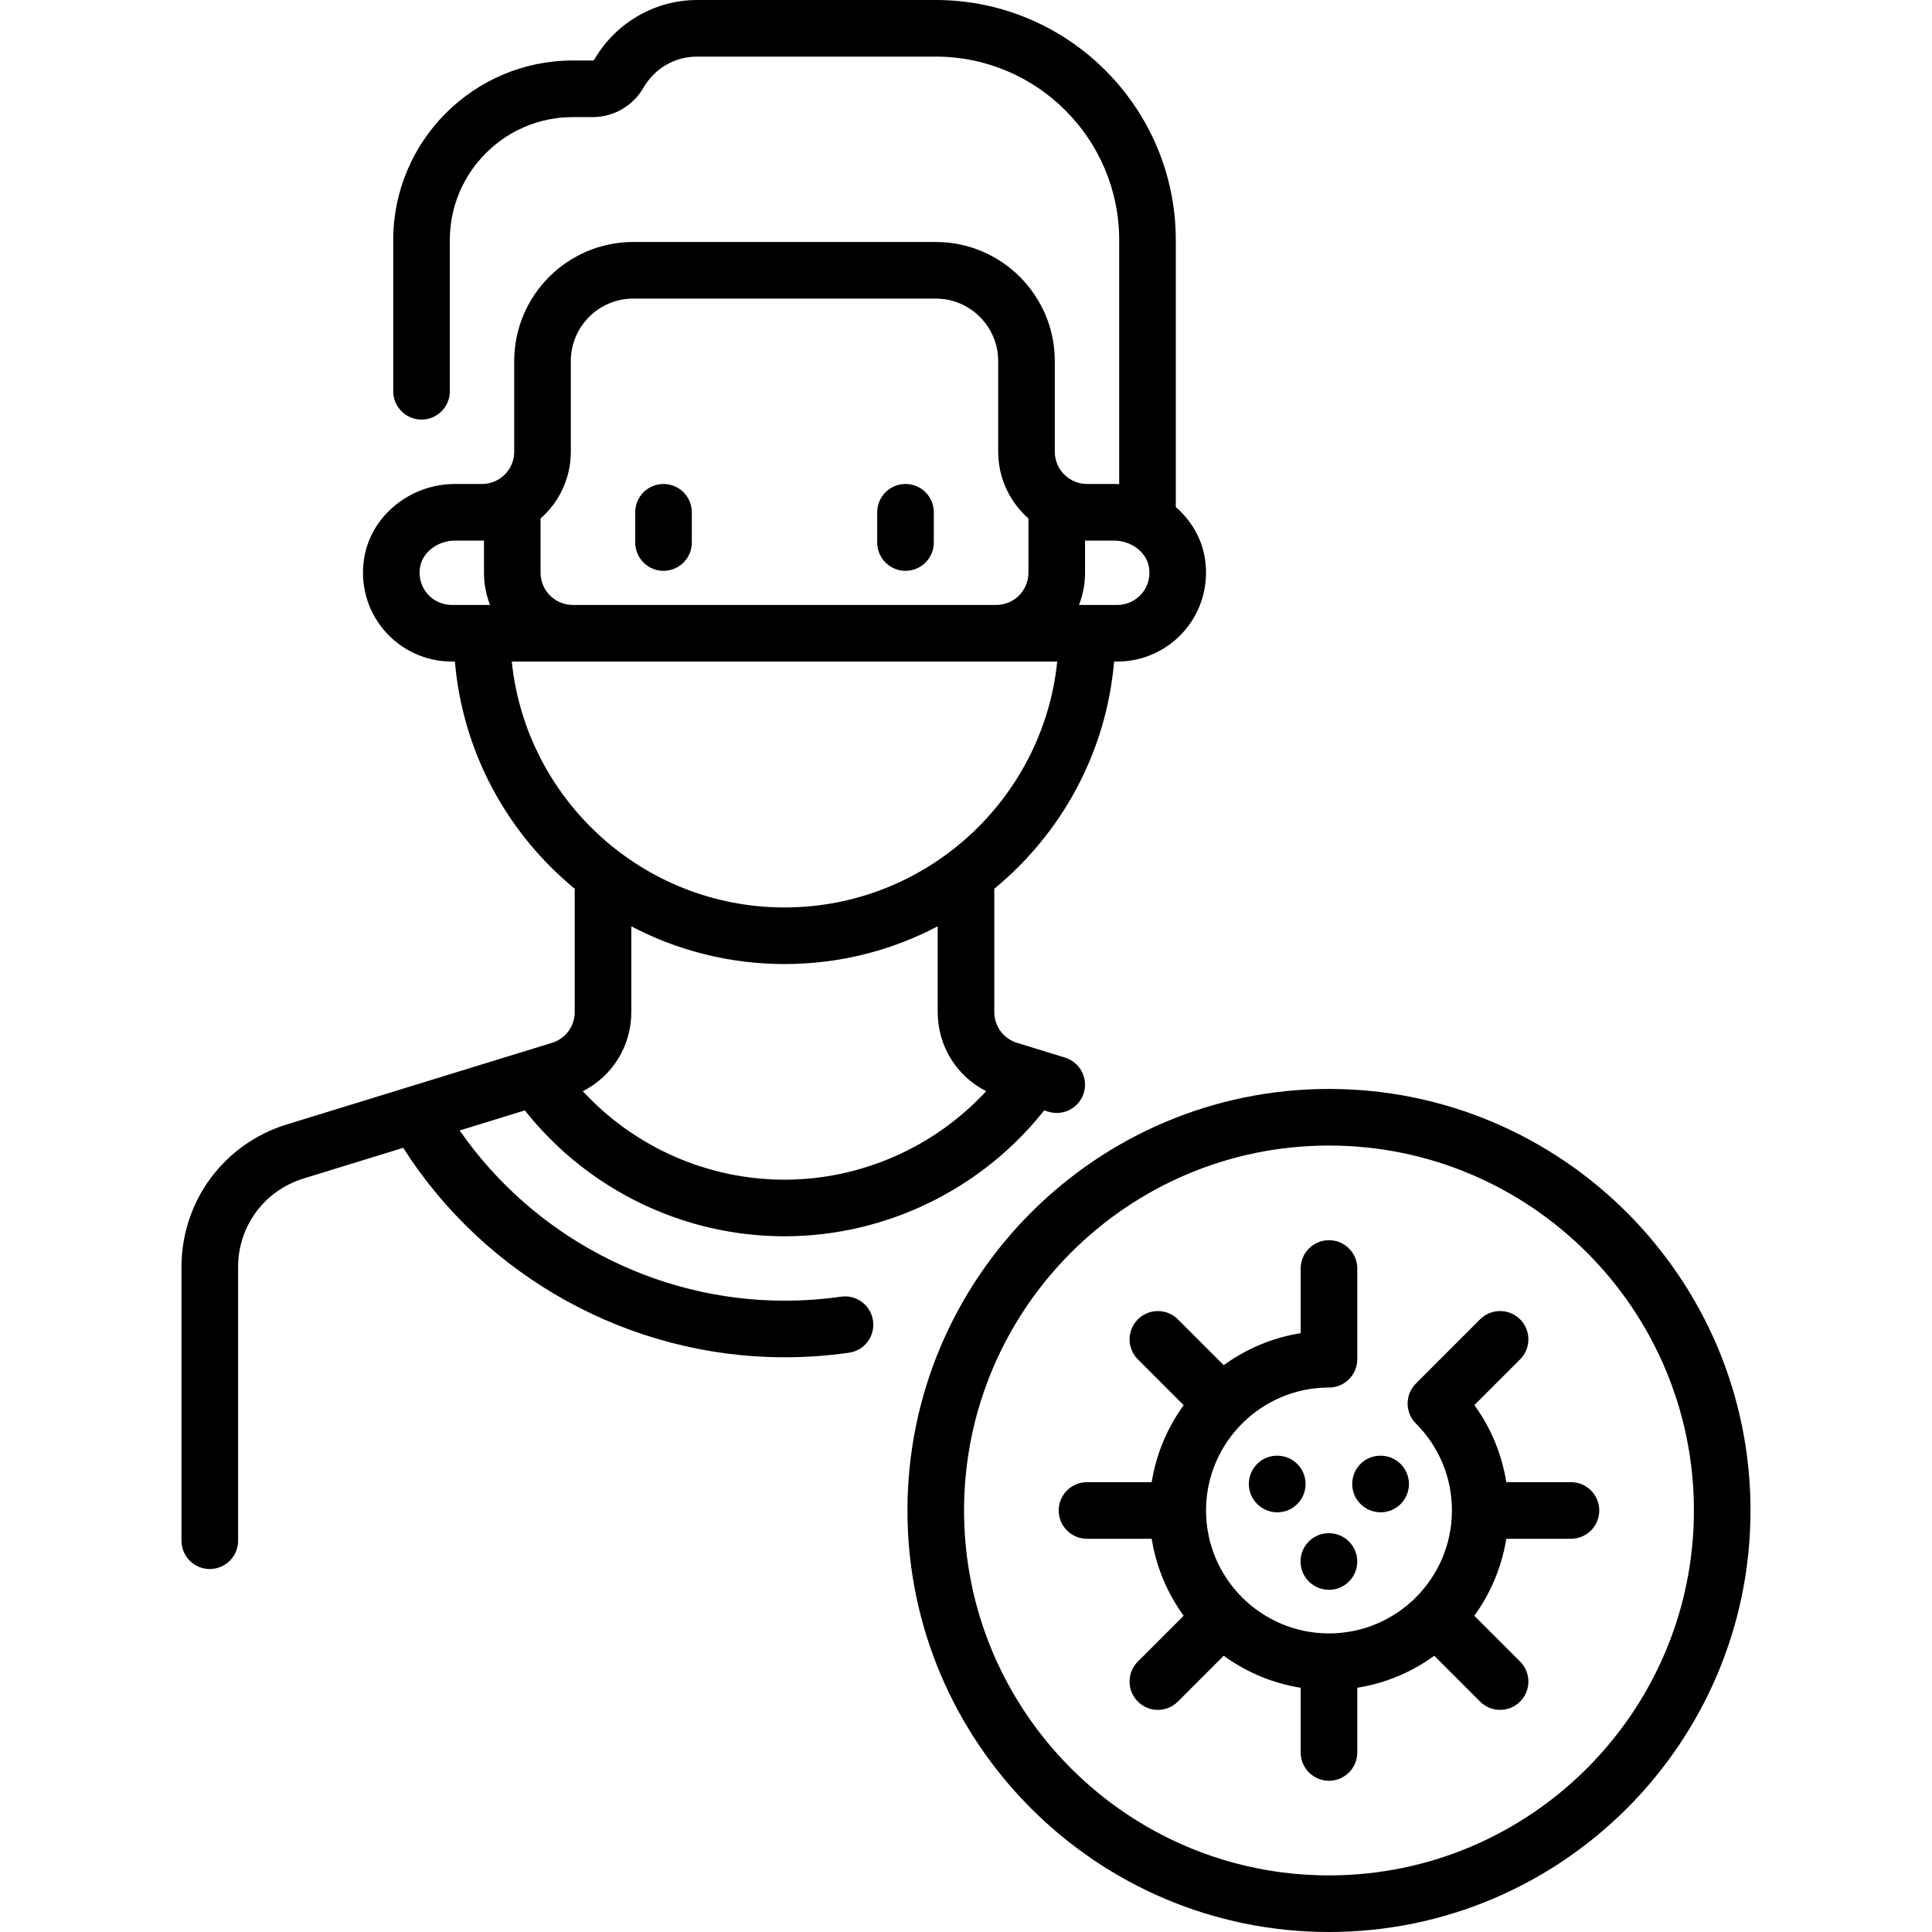
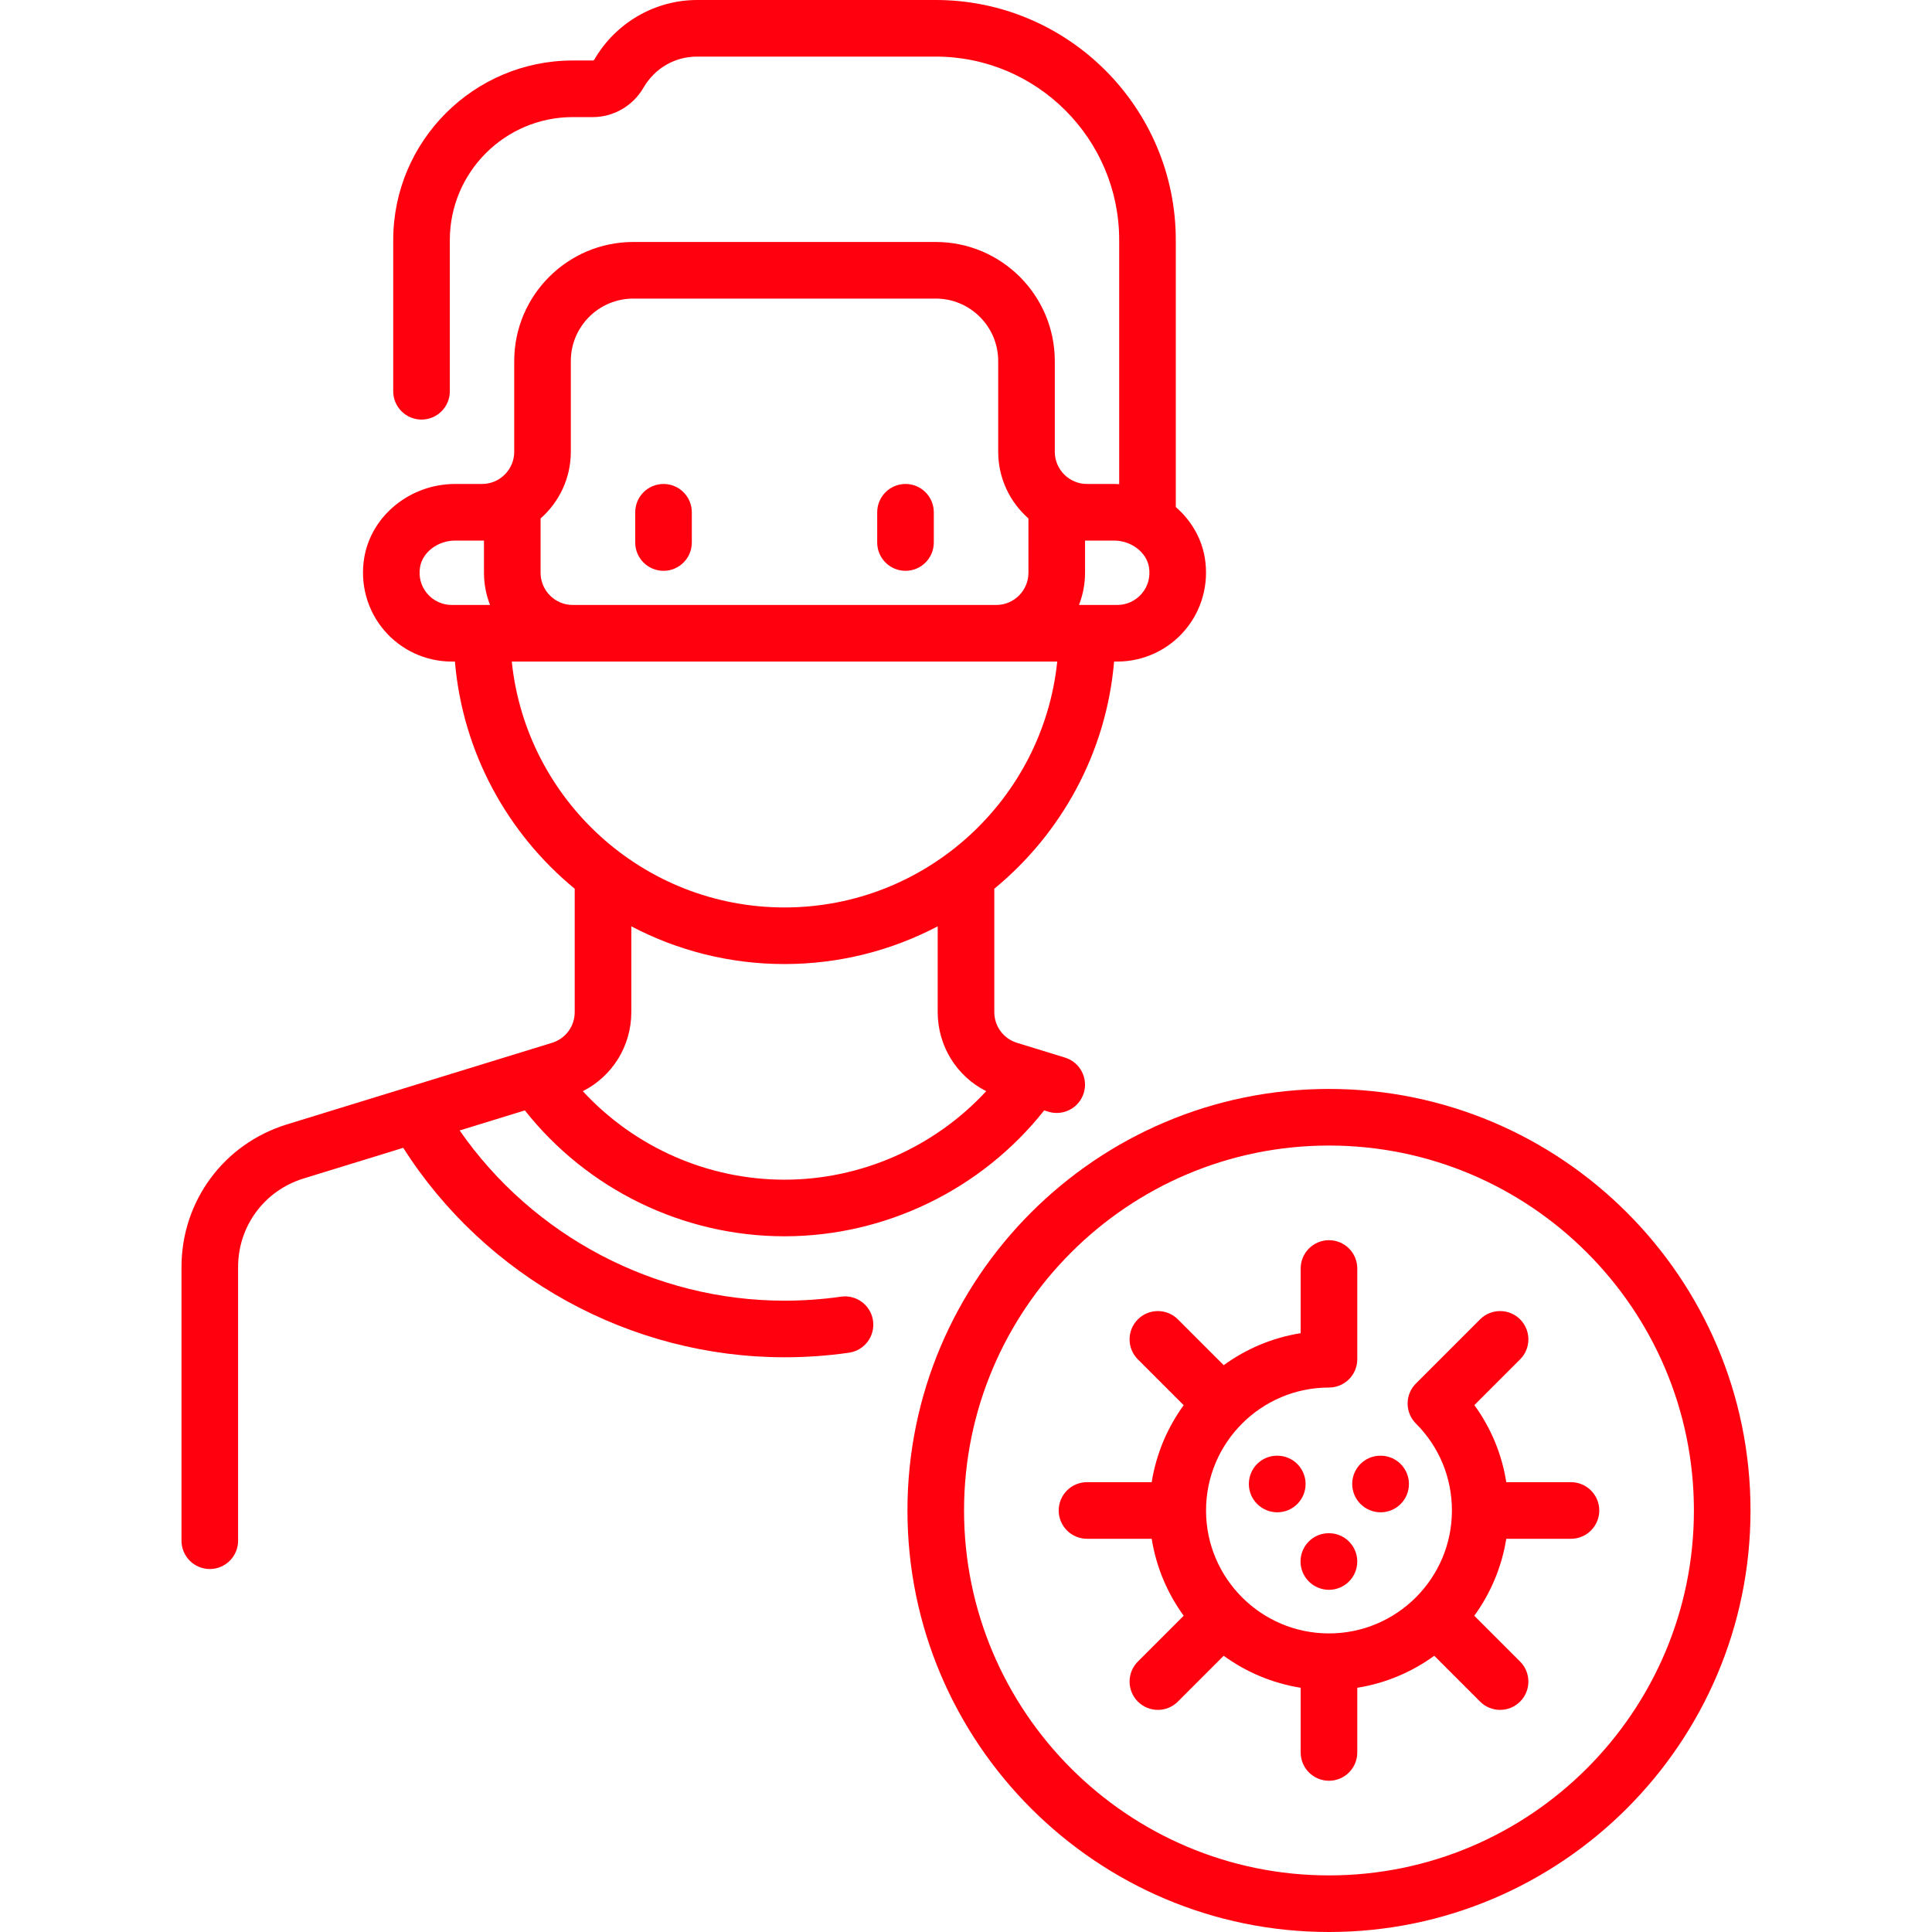
<svg xmlns="http://www.w3.org/2000/svg" id="Capa_1" enable-background="new 0 0 512 512" height="512" viewBox="0 0 512 512" width="512">
  <g>
-     <path d="m416.323 392.791h-17.142c-1.166-7.4-4.05-14.365-8.459-20.422l12.121-12.121c2.929-2.929 2.929-7.678 0-10.606-2.929-2.929-7.678-2.929-10.606 0l-17.005 17.005c-2.929 2.929-2.929 7.678 0 10.606.004.004.008.007.012.01.002.002.004.005.006.007 6.143 6.152 9.525 14.328 9.525 23.021 0 17.965-14.616 32.581-32.581 32.581s-32.581-14.616-32.581-32.581 14.616-32.581 32.581-32.581c4.142 0 7.5-3.358 7.5-7.5v-24.048c0-4.142-3.358-7.5-7.5-7.5s-7.5 3.358-7.5 7.5v17.145c-7.533 1.198-14.478 4.174-20.4 8.478l-12.142-12.142c-2.929-2.929-7.678-2.929-10.606 0-2.929 2.929-2.929 7.677 0 10.606l12.142 12.142c-4.303 5.923-7.279 12.868-8.477 20.401h-17.145c-4.142 0-7.5 3.358-7.5 7.5s3.358 7.5 7.5 7.5h17.145c1.198 7.533 4.174 14.477 8.477 20.4l-12.142 12.142c-2.929 2.929-2.929 7.678 0 10.606 1.464 1.464 3.384 2.197 5.303 2.197s3.839-.732 5.303-2.197l12.142-12.142c5.923 4.303 12.867 7.279 20.4 8.477v17.145c0 4.142 3.358 7.5 7.5 7.5s7.5-3.358 7.5-7.5v-17.145c7.533-1.198 14.478-4.174 20.401-8.477l12.142 12.142c1.464 1.464 3.384 2.197 5.303 2.197s3.839-.732 5.303-2.197c2.929-2.929 2.929-7.678 0-10.606l-12.143-12.143c4.303-5.923 7.279-12.867 8.478-20.4h17.145c4.142 0 7.5-3.358 7.5-7.5s-3.358-7.5-7.5-7.5z" />
-     <path d="m365.882 400.776c4.142 0 7.5-3.358 7.5-7.5s-3.358-7.5-7.5-7.5h-.068c-4.142 0-7.466 3.358-7.466 7.5s3.392 7.5 7.534 7.5z" />
-     <path d="m352.188 421.317c4.142 0 7.5-3.358 7.5-7.5s-3.358-7.5-7.5-7.5h-.068c-4.142 0-7.466 3.358-7.466 7.5s3.391 7.5 7.534 7.5z" />
-     <path d="m338.494 385.776h-.069c-4.142 0-7.466 3.358-7.466 7.5s3.393 7.5 7.535 7.5 7.5-3.358 7.5-7.5-3.358-7.5-7.5-7.5z" />
-     <path d="m352.193 288.581c-61.597 0-111.709 50.113-111.709 111.71s50.113 111.709 111.709 111.709c61.597 0 111.71-50.113 111.71-111.709 0-61.598-50.112-111.71-111.71-111.71zm0 208.419c-53.326 0-96.709-43.384-96.709-96.709 0-53.326 43.384-96.71 96.709-96.71 53.326 0 96.71 43.384 96.71 96.71 0 53.325-43.383 96.709-96.71 96.709z" />
-     <path d="m175.839 151.274c4.142 0 7.5-3.358 7.5-7.5v-8.016c0-4.142-3.358-7.5-7.5-7.5s-7.5 3.358-7.5 7.5v8.016c0 4.143 3.358 7.5 7.5 7.5z" />
-     <path d="m239.968 151.274c4.142 0 7.5-3.358 7.5-7.5v-8.016c0-4.142-3.358-7.5-7.5-7.5s-7.5 3.358-7.5 7.5v8.016c0 4.143 3.358 7.5 7.5 7.5z" />
-     <path d="m319.296 147.893c-.87-5.346-3.699-10.05-7.7-13.52v-70.76c.001-35.076-28.536-63.613-63.612-63.613h-63.246c-11.155 0-21.577 6.031-27.2 15.74-.04.068-.187.292-.416.292h-5.332c-26.236 0-47.581 21.345-47.581 47.581v40.081c0 4.142 3.358 7.5 7.5 7.5s7.5-3.358 7.5-7.5v-40.081c0-17.965 14.616-32.581 32.581-32.581h5.332c5.486 0 10.619-2.979 13.396-7.775 2.994-5.17 8.31-8.257 14.219-8.257h63.246c26.805 0 48.613 21.808 48.613 48.613v64.706c-.457-.025-.912-.061-1.374-.061h-7.158c-4.705 0-8.532-3.828-8.532-8.533v-24.048c0-17.396-14.152-31.548-31.548-31.548h-80.161c-17.396 0-31.548 14.152-31.548 31.548v24.048c0 4.705-3.828 8.533-8.533 8.533h-7.158c-11.903 0-22.253 8.441-24.074 19.635-1.122 6.895.804 13.87 5.284 19.137 4.482 5.27 11.018 8.292 17.931 8.292h.834c2.059 24.196 14 45.607 31.747 60.206v32.679c0 3.769-2.42 7.046-6.023 8.155l-70.257 21.618c-16.706 5.14-27.929 20.337-27.929 37.815v72.512c0 4.142 3.358 7.5 7.5 7.5s7.5-3.358 7.5-7.5v-72.512c0-10.852 6.969-20.287 17.34-23.478l26.419-8.129c21.89 34.355 60.152 55.505 101.047 55.505 5.724 0 11.476-.408 17.096-1.212 4.101-.587 6.949-4.387 6.362-8.487-.586-4.1-4.388-6.952-8.487-6.362-4.919.704-9.956 1.061-14.971 1.061-34.381 0-66.632-17.094-86.092-45.107l17.281-5.317c16.574 20.966 41.962 33.36 68.811 33.36 26.765 0 52.249-12.417 68.812-33.36l1.12.344c.735.226 1.478.333 2.208.333 3.206 0 6.174-2.072 7.166-5.296 1.218-3.959-1.004-8.156-4.963-9.374l-12.723-3.915c-3.603-1.108-6.023-4.386-6.023-8.155v-32.68c17.746-14.598 29.688-36.009 31.747-60.205h.834c6.914 0 13.449-3.022 17.931-8.292 4.48-5.266 6.405-12.241 5.284-19.136zm-191.554 12.43h-8.016c-2.507 0-4.877-1.097-6.505-3.01-1.648-1.939-2.325-4.428-1.905-7.011.642-3.95 4.713-7.043 9.268-7.043h7.674v8.532c0 3.009.574 5.885 1.608 8.532zm15.516-22.927c4.909-4.316 8.016-10.635 8.016-17.67v-24.049c0-9.125 7.423-16.548 16.548-16.548h80.161c9.125 0 16.548 7.423 16.548 16.548v24.048c0 7.035 3.107 13.354 8.016 17.67v14.395c0 4.705-3.828 8.532-8.532 8.532h-112.224c-4.705 0-8.532-3.828-8.532-8.532v-14.394zm64.645 175.233c-20.396 0-39.776-8.631-53.45-23.452 7.822-3.956 12.853-11.948 12.853-20.969v-22.721c12.146 6.375 25.954 9.997 40.597 9.997s28.45-3.623 40.597-9.997v22.721c0 9.02 5.031 17.012 12.851 20.968-13.677 14.807-33.118 23.453-53.448 23.453zm0-72.145c-37.534 0-68.51-28.606-72.275-65.161h144.55c-3.765 36.554-34.741 65.161-72.275 65.161zm94.682-83.172c-1.627 1.913-3.998 3.01-6.505 3.01h-8.016-2.124c1.034-2.647 1.608-5.523 1.608-8.532v-8.532h7.674c4.554 0 8.625 3.094 9.268 7.043.421 2.583-.256 5.073-1.905 7.011z" />
+     <path fill="#FF000F" d="m416.323 392.791h-17.142c-1.166-7.4-4.05-14.365-8.459-20.422l12.121-12.121c2.929-2.929 2.929-7.678 0-10.606-2.929-2.929-7.678-2.929-10.606 0l-17.005 17.005c-2.929 2.929-2.929 7.678 0 10.606.004.004.008.007.012.01.002.002.004.005.006.007 6.143 6.152 9.525 14.328 9.525 23.021 0 17.965-14.616 32.581-32.581 32.581s-32.581-14.616-32.581-32.581 14.616-32.581 32.581-32.581c4.142 0 7.5-3.358 7.5-7.5v-24.048c0-4.142-3.358-7.5-7.5-7.5s-7.5 3.358-7.5 7.5v17.145c-7.533 1.198-14.478 4.174-20.4 8.478l-12.142-12.142c-2.929-2.929-7.678-2.929-10.606 0-2.929 2.929-2.929 7.677 0 10.606l12.142 12.142c-4.303 5.923-7.279 12.868-8.477 20.401h-17.145c-4.142 0-7.5 3.358-7.5 7.5s3.358 7.5 7.5 7.5h17.145c1.198 7.533 4.174 14.477 8.477 20.4l-12.142 12.142c-2.929 2.929-2.929 7.678 0 10.606 1.464 1.464 3.384 2.197 5.303 2.197s3.839-.732 5.303-2.197l12.142-12.142c5.923 4.303 12.867 7.279 20.4 8.477v17.145c0 4.142 3.358 7.5 7.5 7.5s7.5-3.358 7.5-7.5v-17.145c7.533-1.198 14.478-4.174 20.401-8.477l12.142 12.142c1.464 1.464 3.384 2.197 5.303 2.197s3.839-.732 5.303-2.197c2.929-2.929 2.929-7.678 0-10.606l-12.143-12.143c4.303-5.923 7.279-12.867 8.478-20.4h17.145c4.142 0 7.5-3.358 7.5-7.5s-3.358-7.5-7.5-7.5z" />
+     <path fill="#FF000F" d="m365.882 400.776c4.142 0 7.5-3.358 7.5-7.5s-3.358-7.5-7.5-7.5h-.068c-4.142 0-7.466 3.358-7.466 7.5s3.392 7.5 7.534 7.5z" />
+     <path fill="#FF000F" d="m352.188 421.317c4.142 0 7.5-3.358 7.5-7.5s-3.358-7.5-7.5-7.5h-.068c-4.142 0-7.466 3.358-7.466 7.5s3.391 7.5 7.534 7.5z" />
+     <path fill="#FF000F" d="m338.494 385.776h-.069c-4.142 0-7.466 3.358-7.466 7.5s3.393 7.5 7.535 7.5 7.5-3.358 7.5-7.5-3.358-7.5-7.5-7.5z" />
+     <path fill="#FF000F" d="m352.193 288.581c-61.597 0-111.709 50.113-111.709 111.71s50.113 111.709 111.709 111.709c61.597 0 111.71-50.113 111.71-111.709 0-61.598-50.112-111.71-111.71-111.71zm0 208.419c-53.326 0-96.709-43.384-96.709-96.709 0-53.326 43.384-96.71 96.709-96.71 53.326 0 96.71 43.384 96.71 96.71 0 53.325-43.383 96.709-96.71 96.709z" />
+     <path fill="#FF000F" d="m175.839 151.274c4.142 0 7.5-3.358 7.5-7.5v-8.016c0-4.142-3.358-7.5-7.5-7.5s-7.5 3.358-7.5 7.5v8.016c0 4.143 3.358 7.5 7.5 7.5z" />
+     <path fill="#FF000F" d="m239.968 151.274c4.142 0 7.5-3.358 7.5-7.5v-8.016c0-4.142-3.358-7.5-7.5-7.5s-7.5 3.358-7.5 7.5v8.016c0 4.143 3.358 7.5 7.5 7.5z" />
+     <path fill="#FF000F" d="m319.296 147.893c-.87-5.346-3.699-10.05-7.7-13.52v-70.76c.001-35.076-28.536-63.613-63.612-63.613h-63.246c-11.155 0-21.577 6.031-27.2 15.74-.04.068-.187.292-.416.292h-5.332c-26.236 0-47.581 21.345-47.581 47.581v40.081c0 4.142 3.358 7.5 7.5 7.5s7.5-3.358 7.5-7.5v-40.081c0-17.965 14.616-32.581 32.581-32.581h5.332c5.486 0 10.619-2.979 13.396-7.775 2.994-5.17 8.31-8.257 14.219-8.257h63.246c26.805 0 48.613 21.808 48.613 48.613v64.706c-.457-.025-.912-.061-1.374-.061h-7.158c-4.705 0-8.532-3.828-8.532-8.533v-24.048c0-17.396-14.152-31.548-31.548-31.548h-80.161c-17.396 0-31.548 14.152-31.548 31.548v24.048c0 4.705-3.828 8.533-8.533 8.533h-7.158c-11.903 0-22.253 8.441-24.074 19.635-1.122 6.895.804 13.87 5.284 19.137 4.482 5.27 11.018 8.292 17.931 8.292h.834c2.059 24.196 14 45.607 31.747 60.206v32.679c0 3.769-2.42 7.046-6.023 8.155l-70.257 21.618c-16.706 5.14-27.929 20.337-27.929 37.815v72.512c0 4.142 3.358 7.5 7.5 7.5s7.5-3.358 7.5-7.5v-72.512c0-10.852 6.969-20.287 17.34-23.478l26.419-8.129c21.89 34.355 60.152 55.505 101.047 55.505 5.724 0 11.476-.408 17.096-1.212 4.101-.587 6.949-4.387 6.362-8.487-.586-4.1-4.388-6.952-8.487-6.362-4.919.704-9.956 1.061-14.971 1.061-34.381 0-66.632-17.094-86.092-45.107l17.281-5.317c16.574 20.966 41.962 33.36 68.811 33.36 26.765 0 52.249-12.417 68.812-33.36l1.12.344c.735.226 1.478.333 2.208.333 3.206 0 6.174-2.072 7.166-5.296 1.218-3.959-1.004-8.156-4.963-9.374l-12.723-3.915c-3.603-1.108-6.023-4.386-6.023-8.155v-32.68c17.746-14.598 29.688-36.009 31.747-60.205h.834c6.914 0 13.449-3.022 17.931-8.292 4.48-5.266 6.405-12.241 5.284-19.136zm-191.554 12.43h-8.016c-2.507 0-4.877-1.097-6.505-3.01-1.648-1.939-2.325-4.428-1.905-7.011.642-3.95 4.713-7.043 9.268-7.043h7.674v8.532c0 3.009.574 5.885 1.608 8.532zm15.516-22.927c4.909-4.316 8.016-10.635 8.016-17.67v-24.049c0-9.125 7.423-16.548 16.548-16.548h80.161c9.125 0 16.548 7.423 16.548 16.548v24.048c0 7.035 3.107 13.354 8.016 17.67v14.395c0 4.705-3.828 8.532-8.532 8.532h-112.224c-4.705 0-8.532-3.828-8.532-8.532v-14.394zm64.645 175.233c-20.396 0-39.776-8.631-53.45-23.452 7.822-3.956 12.853-11.948 12.853-20.969v-22.721c12.146 6.375 25.954 9.997 40.597 9.997s28.45-3.623 40.597-9.997v22.721c0 9.02 5.031 17.012 12.851 20.968-13.677 14.807-33.118 23.453-53.448 23.453zm0-72.145c-37.534 0-68.51-28.606-72.275-65.161h144.55c-3.765 36.554-34.741 65.161-72.275 65.161zm94.682-83.172c-1.627 1.913-3.998 3.01-6.505 3.01h-8.016-2.124c1.034-2.647 1.608-5.523 1.608-8.532v-8.532h7.674c4.554 0 8.625 3.094 9.268 7.043.421 2.583-.256 5.073-1.905 7.011z" />
  </g>
</svg>
